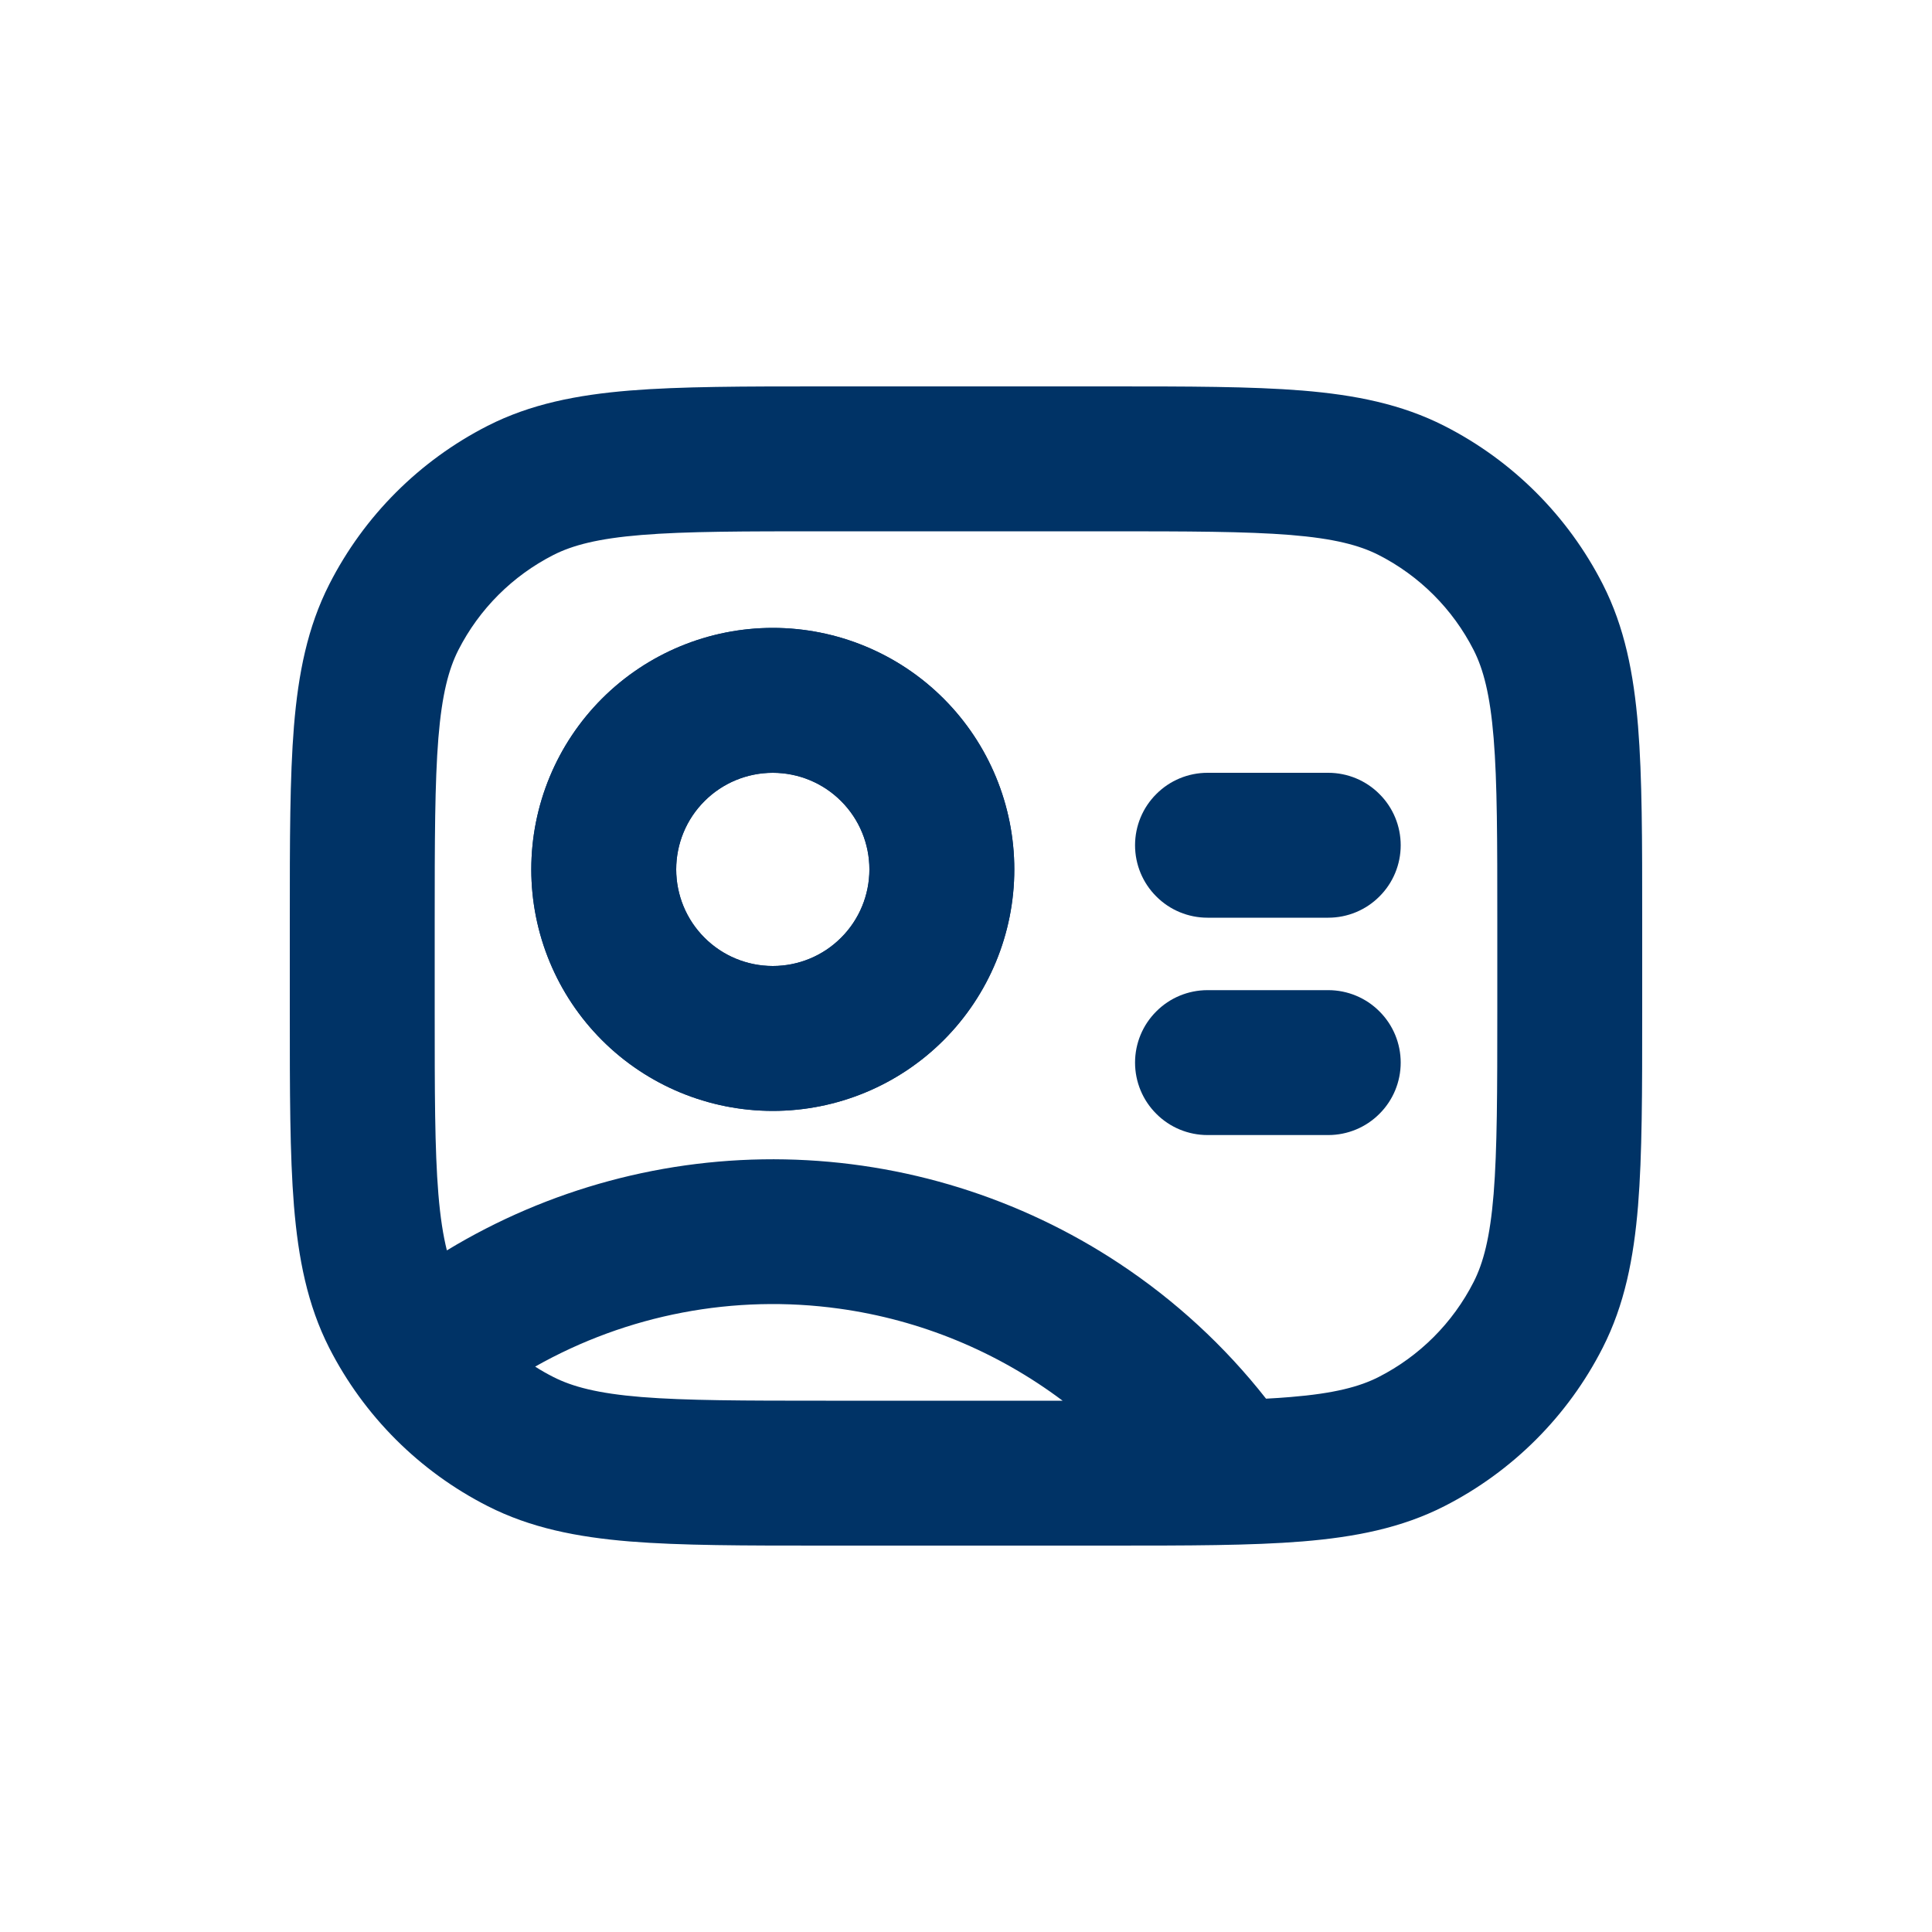
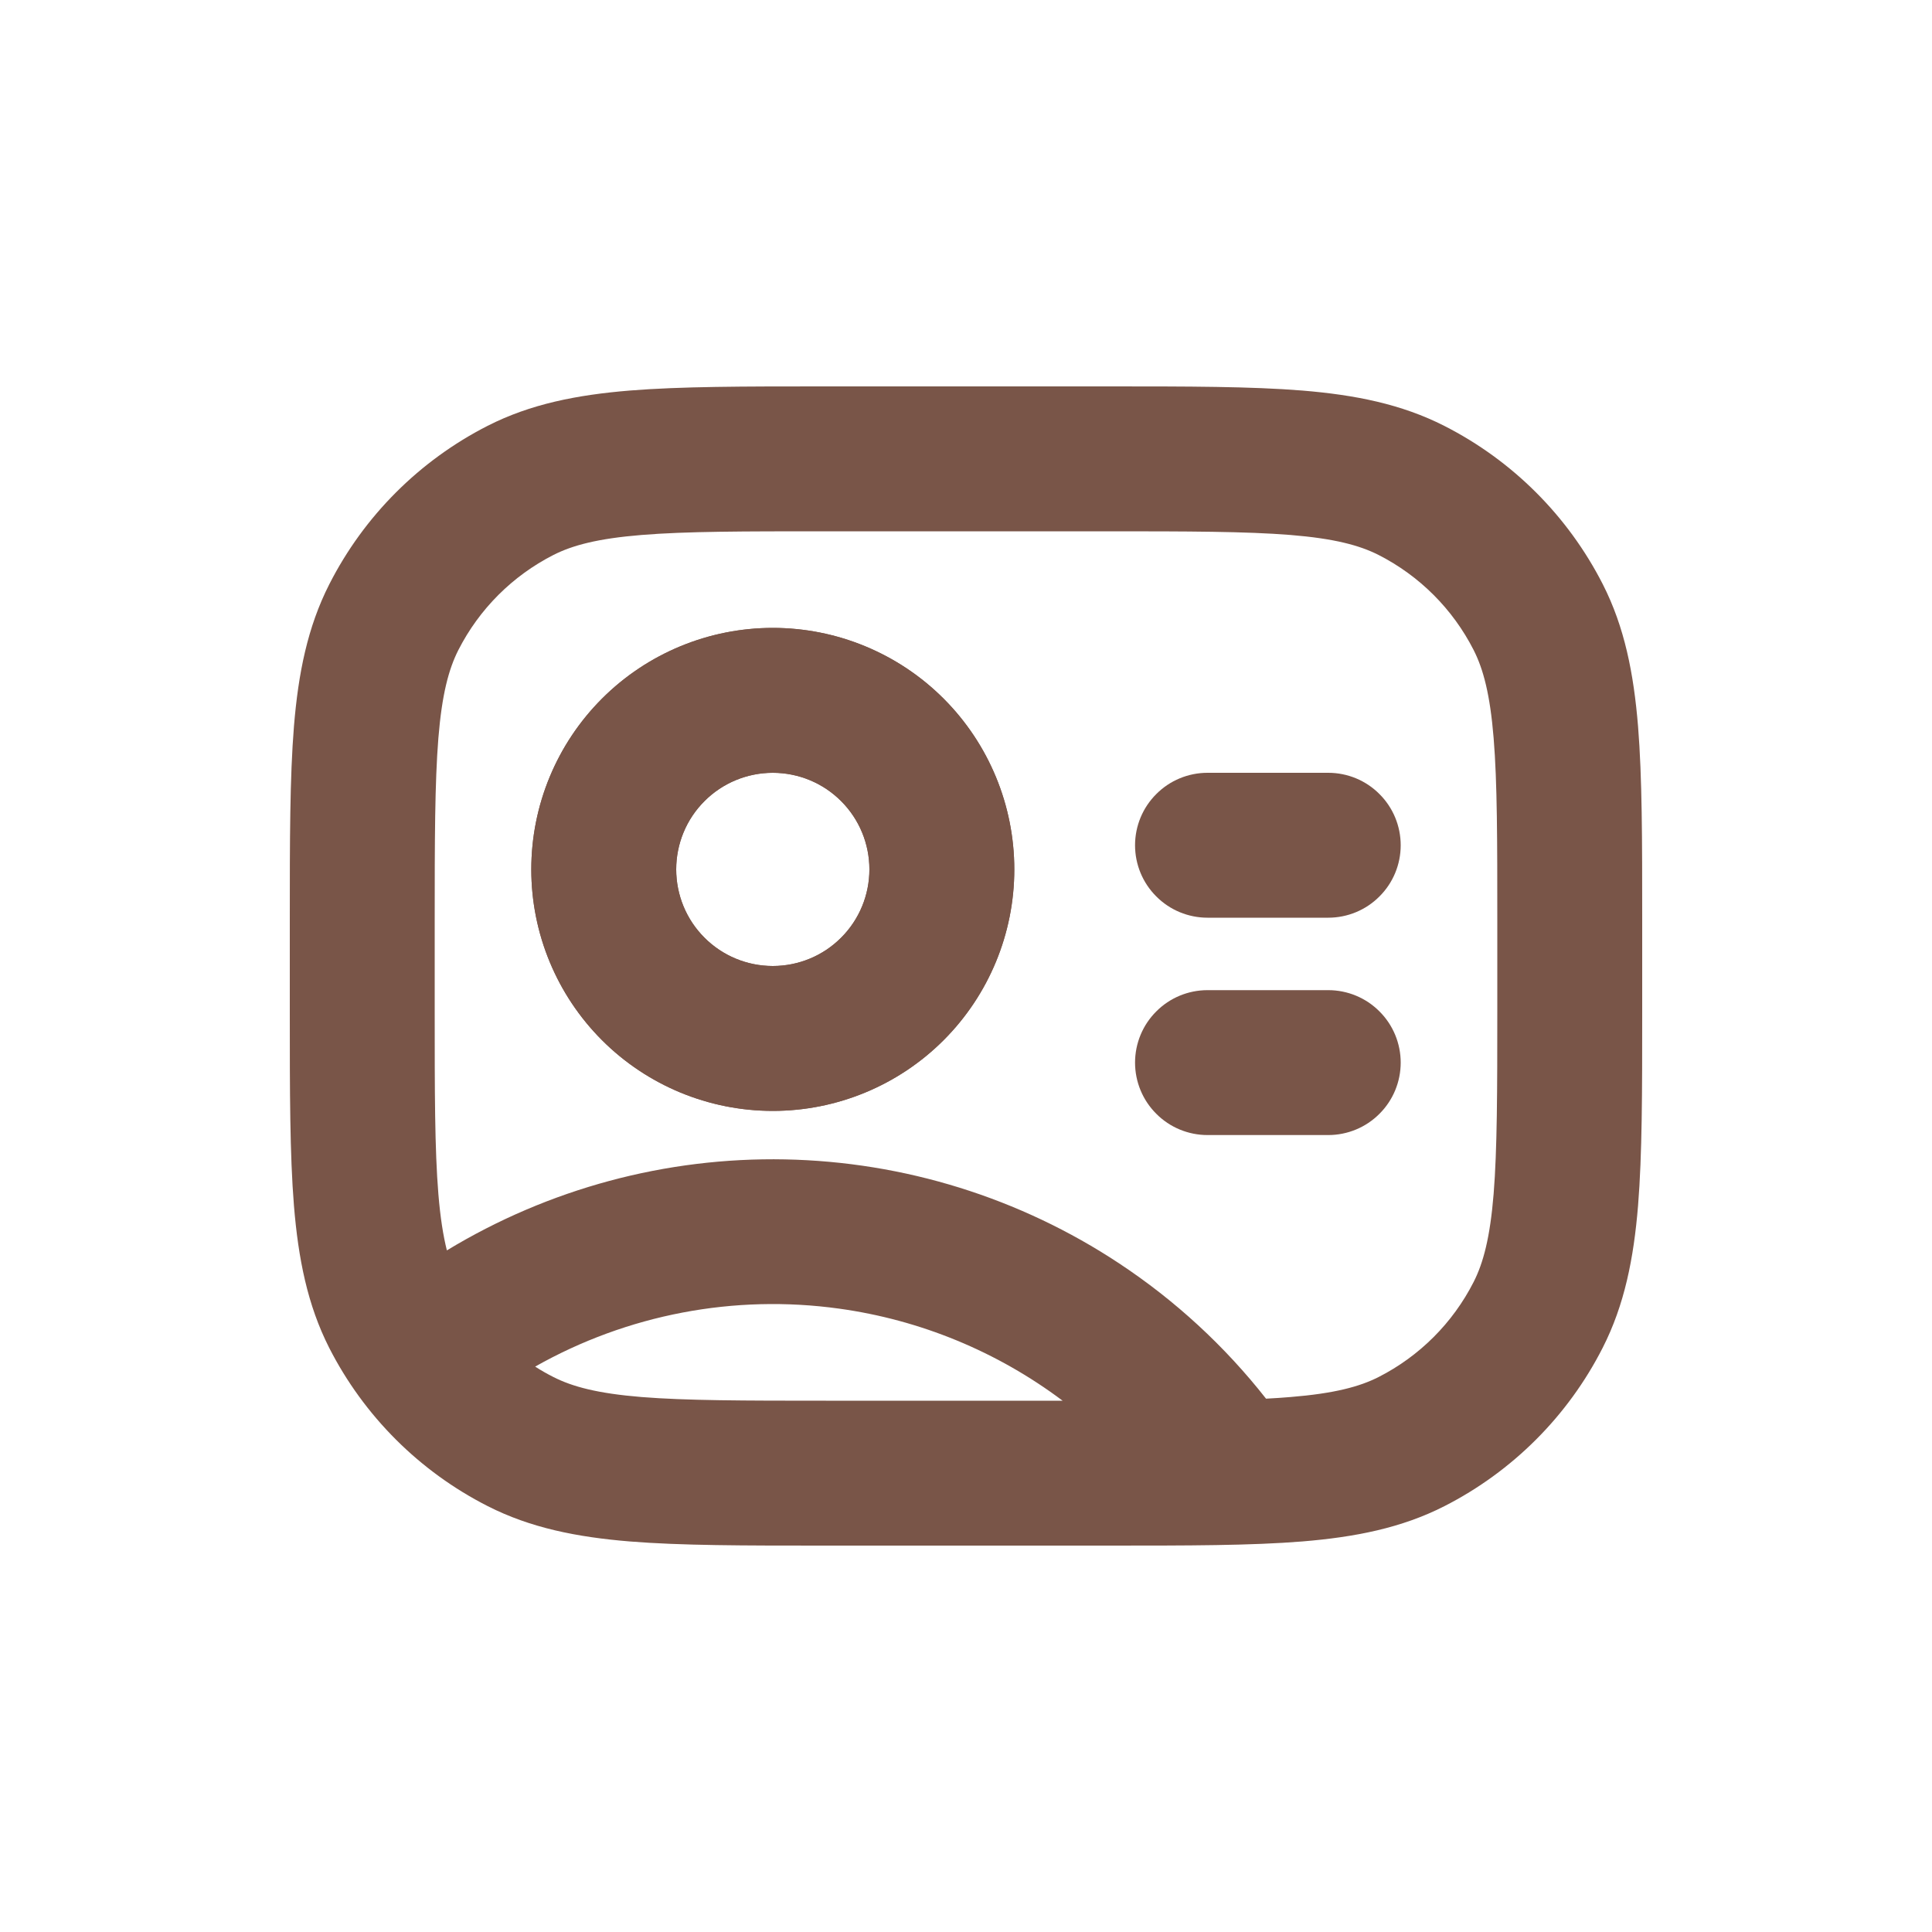
<svg xmlns="http://www.w3.org/2000/svg" width="20" height="20" viewBox="0 0 20 20" fill="none">
-   <path d="M11.75 11C11.75 10.801 11.829 10.61 11.97 10.47C12.11 10.329 12.301 10.25 12.5 10.25H13.75C13.949 10.25 14.14 10.329 14.28 10.47C14.421 10.61 14.5 10.801 14.5 11C14.5 11.199 14.421 11.39 14.28 11.53C14.14 11.671 13.949 11.75 13.75 11.75H12.5C12.301 11.75 12.11 11.671 11.97 11.53C11.829 11.39 11.75 11.199 11.75 11Z" fill="#003366" />
-   <path d="M12.5 8C12.301 8 12.11 8.079 11.97 8.22C11.829 8.36 11.75 8.551 11.75 8.75C11.75 8.949 11.829 9.14 11.97 9.28C12.11 9.421 12.301 9.5 12.5 9.5H13.75C13.949 9.5 14.14 9.421 14.28 9.28C14.421 9.14 14.5 8.949 14.5 8.75C14.5 8.551 14.421 8.36 14.28 8.22C14.14 8.079 13.949 8 13.75 8H12.5Z" fill="#003366" />
-   <path fill-rule="evenodd" clip-rule="evenodd" d="M8 11.5C8.663 11.5 9.299 11.237 9.768 10.768C10.237 10.299 10.5 9.663 10.5 9C10.5 8.337 10.237 7.701 9.768 7.232C9.299 6.763 8.663 6.5 8 6.5C7.337 6.5 6.701 6.763 6.232 7.232C5.763 7.701 5.5 8.337 5.5 9C5.5 9.663 5.763 10.299 6.232 10.768C6.701 11.237 7.337 11.5 8 11.5ZM8 10C8.265 10 8.52 9.895 8.707 9.707C8.895 9.52 9 9.265 9 9C9 8.735 8.895 8.48 8.707 8.293C8.52 8.105 8.265 8 8 8C7.735 8 7.48 8.105 7.293 8.293C7.105 8.48 7 8.735 7 9C7 9.265 7.105 9.52 7.293 9.707C7.48 9.895 7.735 10 8 10Z" fill="#003366" />
-   <path fill-rule="evenodd" clip-rule="evenodd" d="M8.518 4H11.482C12.295 4 12.951 4 13.482 4.043C14.028 4.088 14.508 4.183 14.952 4.409C15.658 4.768 16.232 5.342 16.592 6.048C16.818 6.492 16.912 6.972 16.957 7.518C17 8.049 17 8.705 17 9.518V10.482C17 11.295 17 11.951 16.957 12.482C16.912 13.028 16.817 13.508 16.591 13.952C16.232 14.658 15.658 15.232 14.952 15.592C14.508 15.818 14.028 15.912 13.482 15.957C12.951 16 12.295 16 11.482 16H8.518C7.705 16 7.049 16 6.518 15.957C5.972 15.912 5.492 15.817 5.048 15.591C4.342 15.232 3.768 14.659 3.408 13.953C3.182 13.508 3.088 13.028 3.043 12.482C3 11.951 3 11.295 3 10.482V9.518C3 8.705 3 8.049 3.043 7.518C3.088 6.972 3.183 6.492 3.409 6.048C3.768 5.342 4.342 4.768 5.048 4.408C5.492 4.182 5.972 4.088 6.518 4.043C7.049 4 7.705 4 8.518 4ZM6.641 5.538C6.187 5.575 5.926 5.645 5.729 5.745C5.305 5.961 4.961 6.305 4.745 6.729C4.645 6.926 4.575 7.187 4.538 7.641C4.501 8.103 4.5 8.698 4.5 9.55V10.45C4.5 11.303 4.5 11.897 4.538 12.36C4.558 12.604 4.588 12.792 4.626 12.944C5.68 12.305 6.893 11.978 8.126 12.002C9.358 12.026 10.558 12.399 11.586 13.079C12.164 13.461 12.678 13.934 13.106 14.479C13.196 14.474 13.279 14.469 13.359 14.462C13.813 14.425 14.074 14.355 14.271 14.255C14.695 14.039 15.039 13.695 15.255 13.271C15.355 13.074 15.425 12.813 15.462 12.359C15.499 11.897 15.5 11.303 15.5 10.45V9.55C15.5 8.698 15.5 8.103 15.462 7.64C15.425 7.187 15.355 6.926 15.255 6.729C15.039 6.305 14.695 5.961 14.271 5.745C14.074 5.645 13.813 5.575 13.359 5.538C12.897 5.501 12.303 5.5 11.45 5.5H8.55C7.698 5.5 7.104 5.5 6.641 5.538ZM11 14.5C10.322 13.991 9.526 13.663 8.687 13.547C7.601 13.396 6.495 13.607 5.54 14.147C5.6 14.186 5.664 14.222 5.729 14.255C5.926 14.355 6.187 14.425 6.641 14.462C7.103 14.499 7.698 14.5 8.55 14.5H11Z" fill="#003366" />
-   <path fill-rule="evenodd" clip-rule="evenodd" d="M8 8C7.735 8 7.48 8.105 7.293 8.293C7.105 8.48 7 8.735 7 9C7 9.265 7.105 9.52 7.293 9.707C7.48 9.895 7.735 10 8 10C8.265 10 8.52 9.895 8.707 9.707C8.895 9.52 9 9.265 9 9C9 8.735 8.895 8.48 8.707 8.293C8.52 8.105 8.265 8 8 8ZM5.5 9C5.5 8.337 5.763 7.701 6.232 7.232C6.701 6.763 7.337 6.5 8 6.5C8.663 6.5 9.299 6.763 9.768 7.232C10.237 7.701 10.5 8.337 10.5 9C10.5 9.663 10.237 10.299 9.768 10.768C9.299 11.237 8.663 11.5 8 11.5C7.337 11.5 6.701 11.237 6.232 10.768C5.763 10.299 5.5 9.663 5.5 9Z" fill="#003366" />
+   <path d="M11.75 11C11.75 10.801 11.829 10.61 11.97 10.47C12.11 10.329 12.301 10.25 12.5 10.25H13.75C13.949 10.25 14.14 10.329 14.28 10.47C14.421 10.61 14.5 10.801 14.5 11C14.5 11.199 14.421 11.39 14.28 11.53C14.14 11.671 13.949 11.75 13.75 11.75H12.5C12.301 11.75 12.11 11.671 11.97 11.53C11.829 11.39 11.75 11.199 11.75 11Z" fill="#795548" />
+   <path d="M12.5 8C12.301 8 12.11 8.079 11.97 8.22C11.829 8.36 11.75 8.551 11.75 8.75C11.75 8.949 11.829 9.14 11.97 9.28C12.11 9.421 12.301 9.5 12.5 9.5H13.75C13.949 9.5 14.14 9.421 14.28 9.28C14.421 9.14 14.5 8.949 14.5 8.75C14.5 8.551 14.421 8.36 14.28 8.22C14.14 8.079 13.949 8 13.75 8H12.5Z" fill="#795548" />
+   <path fill-rule="evenodd" clip-rule="evenodd" d="M8 11.5C8.663 11.5 9.299 11.237 9.768 10.768C10.237 10.299 10.5 9.663 10.5 9C10.5 8.337 10.237 7.701 9.768 7.232C9.299 6.763 8.663 6.5 8 6.5C7.337 6.5 6.701 6.763 6.232 7.232C5.763 7.701 5.5 8.337 5.5 9C5.5 9.663 5.763 10.299 6.232 10.768C6.701 11.237 7.337 11.5 8 11.5ZM8 10C8.265 10 8.52 9.895 8.707 9.707C8.895 9.52 9 9.265 9 9C9 8.735 8.895 8.48 8.707 8.293C8.52 8.105 8.265 8 8 8C7.735 8 7.48 8.105 7.293 8.293C7.105 8.48 7 8.735 7 9C7 9.265 7.105 9.52 7.293 9.707C7.48 9.895 7.735 10 8 10Z" fill="#795548" />
+   <path fill-rule="evenodd" clip-rule="evenodd" d="M8.518 4H11.482C12.295 4 12.951 4 13.482 4.043C14.028 4.088 14.508 4.183 14.952 4.409C15.658 4.768 16.232 5.342 16.592 6.048C16.818 6.492 16.912 6.972 16.957 7.518C17 8.049 17 8.705 17 9.518V10.482C17 11.295 17 11.951 16.957 12.482C16.912 13.028 16.817 13.508 16.591 13.952C16.232 14.658 15.658 15.232 14.952 15.592C14.508 15.818 14.028 15.912 13.482 15.957C12.951 16 12.295 16 11.482 16H8.518C7.705 16 7.049 16 6.518 15.957C5.972 15.912 5.492 15.817 5.048 15.591C4.342 15.232 3.768 14.659 3.408 13.953C3.182 13.508 3.088 13.028 3.043 12.482C3 11.951 3 11.295 3 10.482V9.518C3 8.705 3 8.049 3.043 7.518C3.088 6.972 3.183 6.492 3.409 6.048C3.768 5.342 4.342 4.768 5.048 4.408C5.492 4.182 5.972 4.088 6.518 4.043C7.049 4 7.705 4 8.518 4ZM6.641 5.538C6.187 5.575 5.926 5.645 5.729 5.745C5.305 5.961 4.961 6.305 4.745 6.729C4.645 6.926 4.575 7.187 4.538 7.641C4.501 8.103 4.5 8.698 4.5 9.55V10.45C4.5 11.303 4.5 11.897 4.538 12.36C4.558 12.604 4.588 12.792 4.626 12.944C5.68 12.305 6.893 11.978 8.126 12.002C9.358 12.026 10.558 12.399 11.586 13.079C12.164 13.461 12.678 13.934 13.106 14.479C13.196 14.474 13.279 14.469 13.359 14.462C13.813 14.425 14.074 14.355 14.271 14.255C14.695 14.039 15.039 13.695 15.255 13.271C15.355 13.074 15.425 12.813 15.462 12.359C15.499 11.897 15.5 11.303 15.5 10.45V9.55C15.5 8.698 15.5 8.103 15.462 7.64C15.425 7.187 15.355 6.926 15.255 6.729C15.039 6.305 14.695 5.961 14.271 5.745C14.074 5.645 13.813 5.575 13.359 5.538C12.897 5.501 12.303 5.5 11.45 5.5H8.55C7.698 5.5 7.104 5.5 6.641 5.538ZM11 14.5C10.322 13.991 9.526 13.663 8.687 13.547C7.601 13.396 6.495 13.607 5.54 14.147C5.6 14.186 5.664 14.222 5.729 14.255C5.926 14.355 6.187 14.425 6.641 14.462C7.103 14.499 7.698 14.5 8.55 14.5H11Z" fill="#795548" />
+   <path fill-rule="evenodd" clip-rule="evenodd" d="M8 8C7.735 8 7.48 8.105 7.293 8.293C7.105 8.48 7 8.735 7 9C7 9.265 7.105 9.52 7.293 9.707C7.48 9.895 7.735 10 8 10C8.265 10 8.52 9.895 8.707 9.707C8.895 9.52 9 9.265 9 9C9 8.735 8.895 8.48 8.707 8.293C8.52 8.105 8.265 8 8 8ZM5.5 9C5.5 8.337 5.763 7.701 6.232 7.232C6.701 6.763 7.337 6.5 8 6.5C8.663 6.5 9.299 6.763 9.768 7.232C10.237 7.701 10.5 8.337 10.5 9C10.5 9.663 10.237 10.299 9.768 10.768C9.299 11.237 8.663 11.5 8 11.5C7.337 11.5 6.701 11.237 6.232 10.768C5.763 10.299 5.5 9.663 5.5 9Z" fill="#795548" />
</svg>
